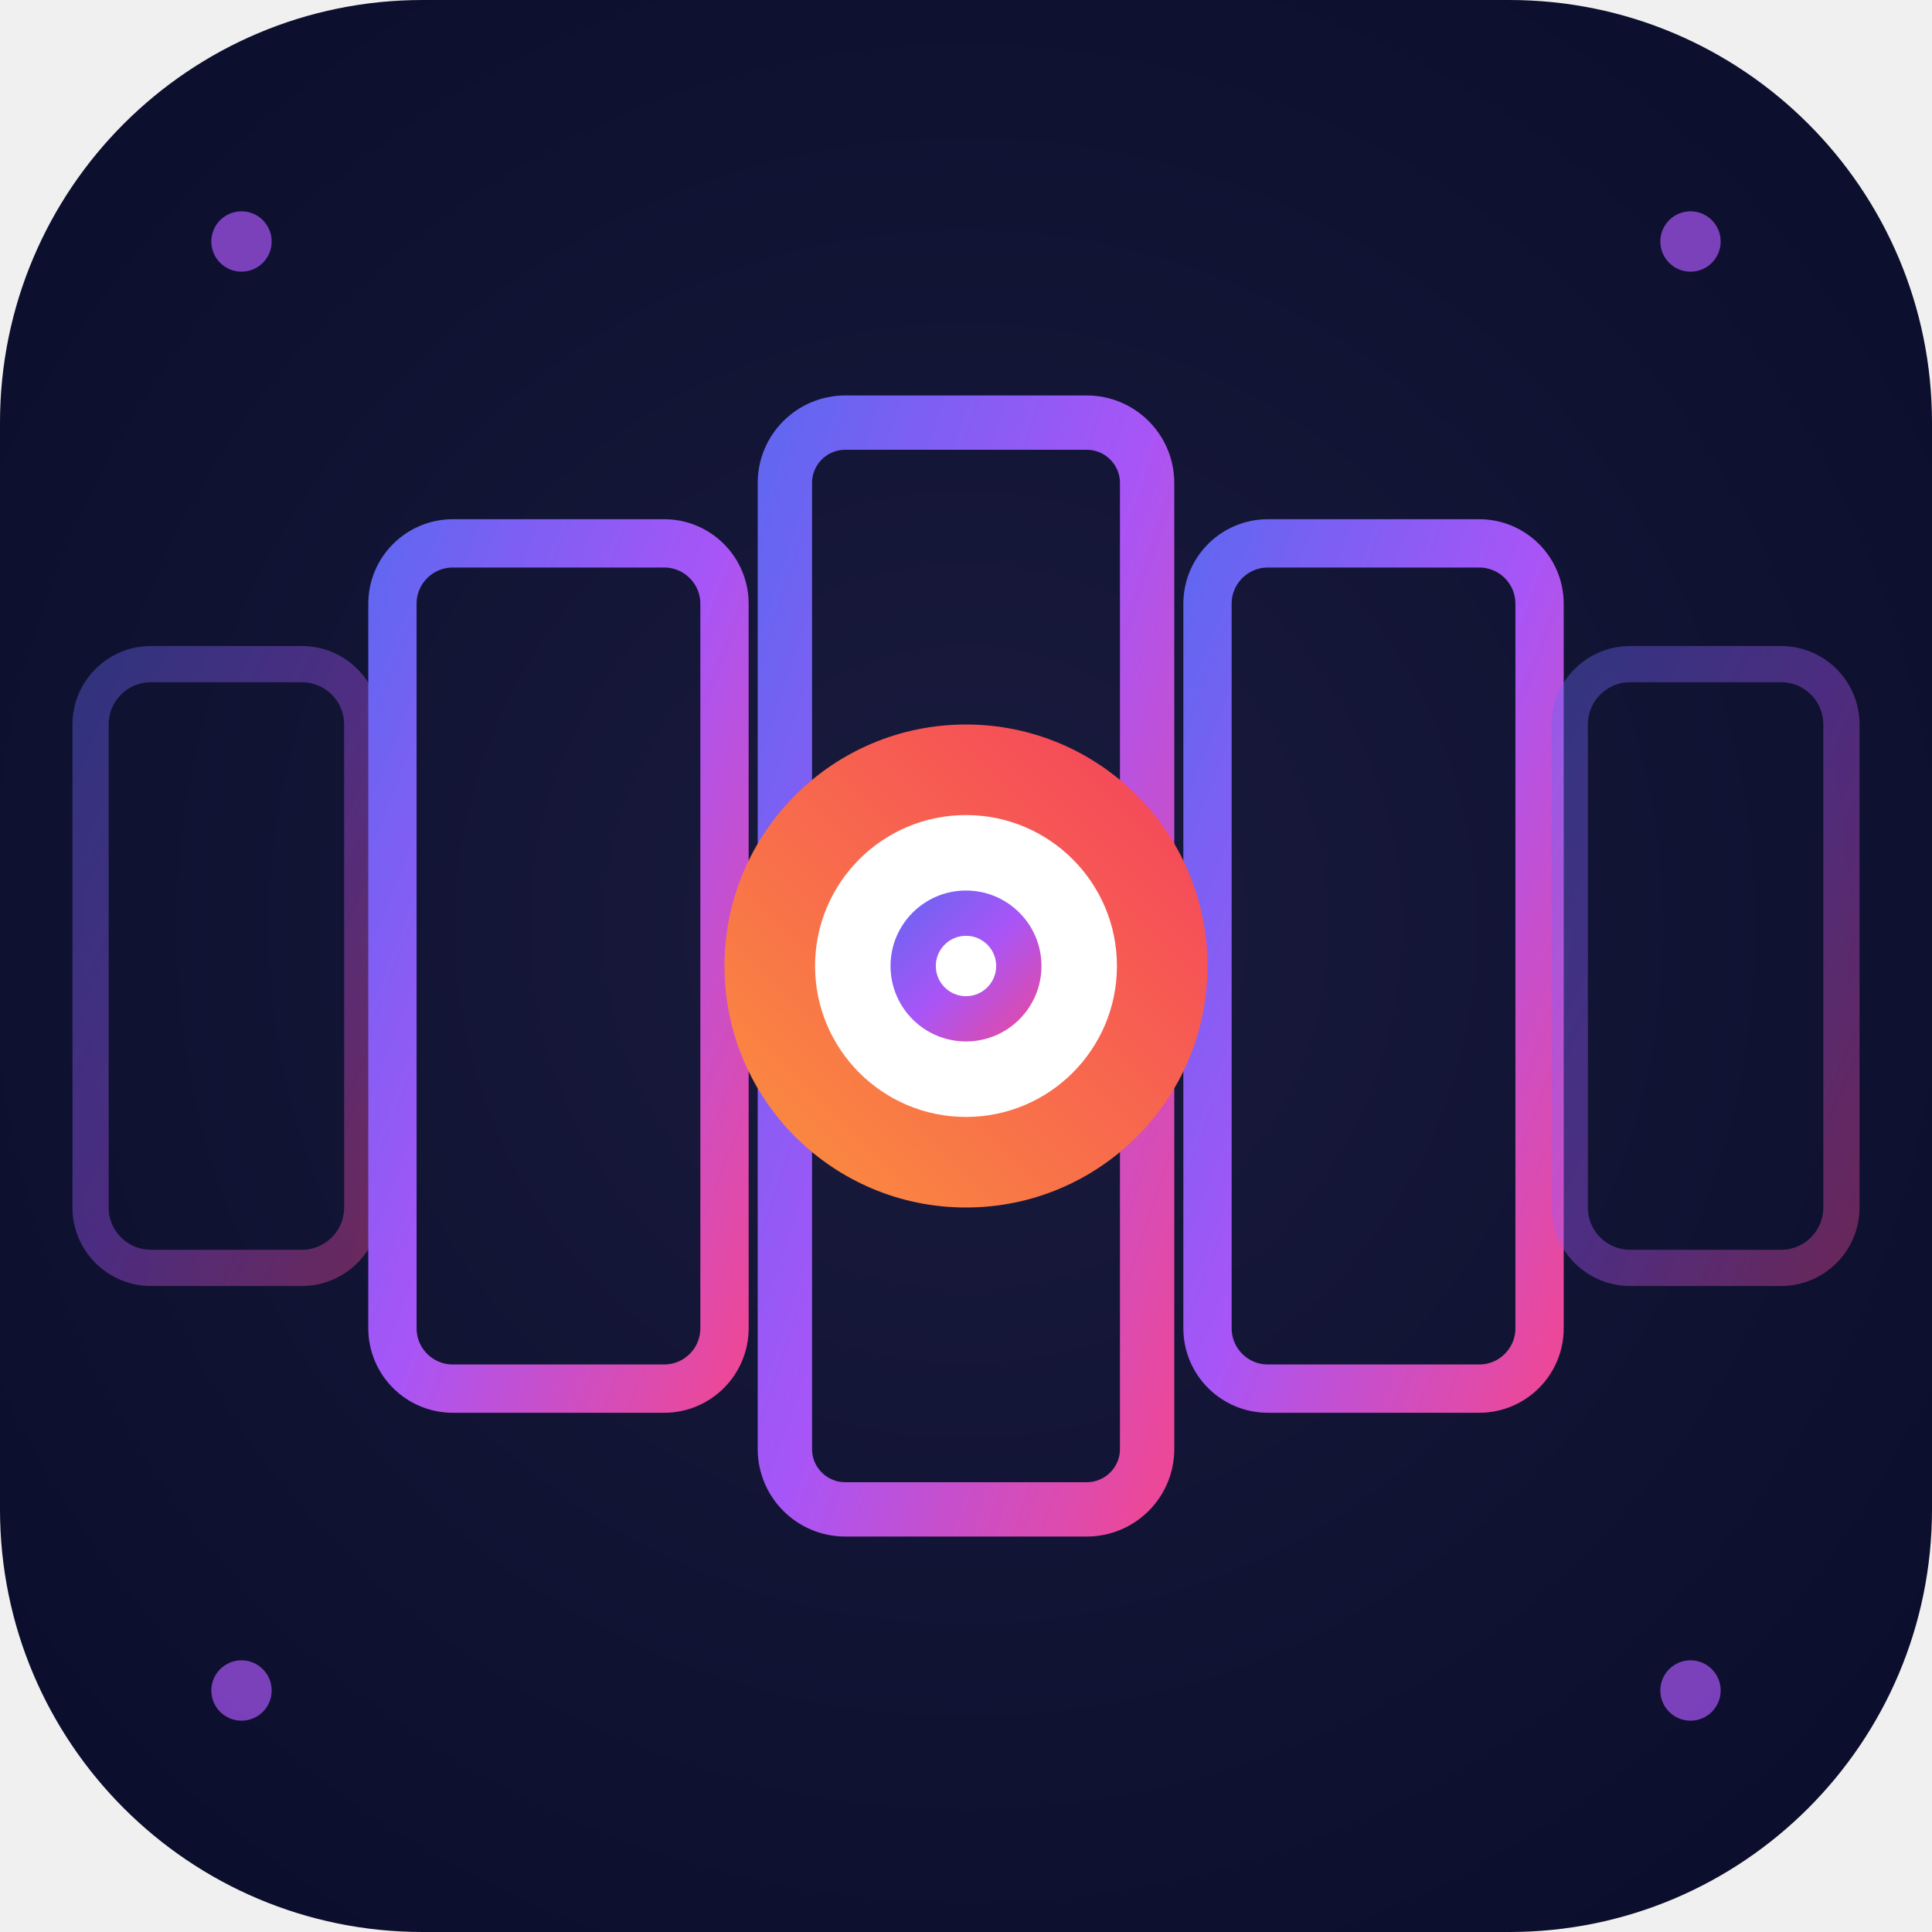
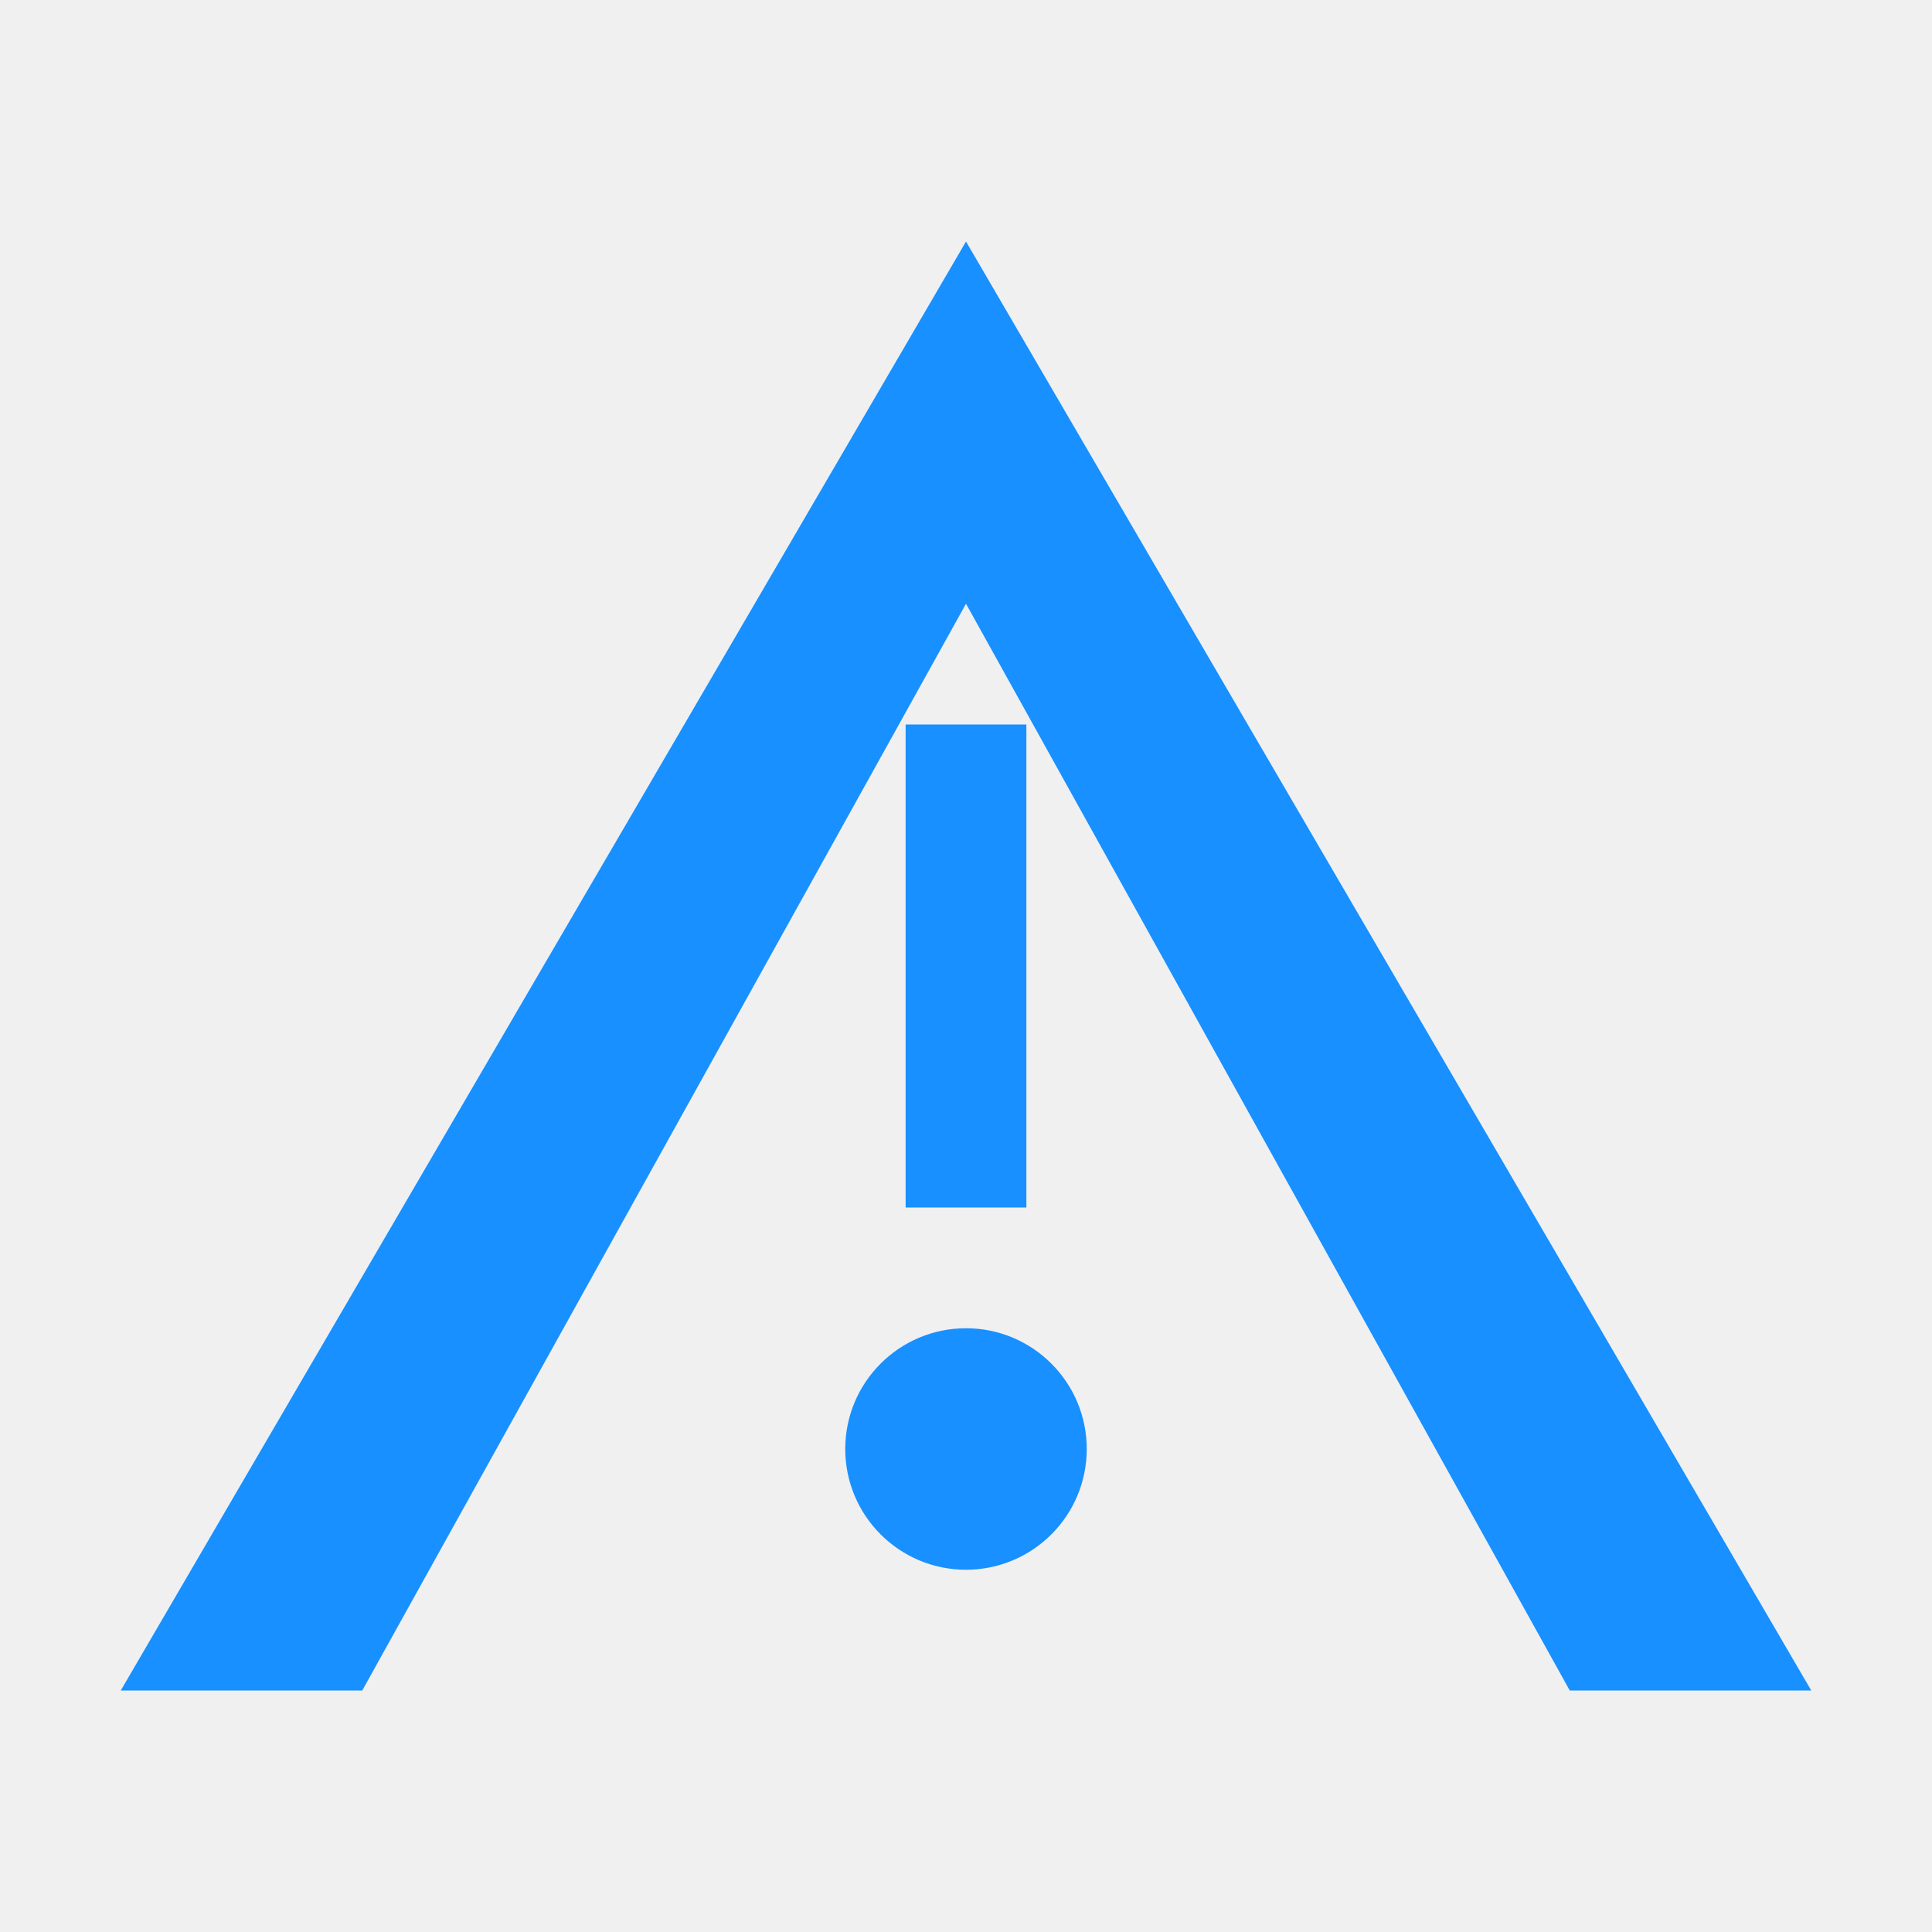
- <svg xmlns="http://www.w3.org/2000/svg" viewBox="0 0 64 64" role="img" aria-label="frame-fab">
-   <defs>
-     <linearGradient id="favPrimary" x1="0%" y1="0%" x2="100%" y2="100%">
-       <stop offset="0%" stop-color="#6366F1" />
-       <stop offset="50%" stop-color="#A855F7" />
-       <stop offset="100%" stop-color="#EC4899" />
-     </linearGradient>
-     <linearGradient id="favAccent" x1="0%" y1="100%" x2="100%" y2="0%">
-       <stop offset="0%" stop-color="#FB923C" />
-       <stop offset="100%" stop-color="#F43F5E" />
-     </linearGradient>
-     <radialGradient id="favBg" cx="50%" cy="48%" r="62%">
-       <stop offset="0%" stop-color="#1A1B3E" />
-       <stop offset="100%" stop-color="#0B0E2C" />
-     </radialGradient>
-   </defs>
-   <rect width="64" height="64" rx="14" fill="url(#favBg)" />
-   <rect x="3" y="22" width="9" height="20" rx="2" fill="none" stroke="url(#favPrimary)" stroke-width="1.2" opacity="0.4" />
-   <rect x="13" y="18" width="11" height="28" rx="2" fill="none" stroke="url(#favPrimary)" stroke-width="1.6" />
-   <rect x="26" y="14" width="12" height="36" rx="2" fill="none" stroke="url(#favPrimary)" stroke-width="1.8" />
-   <rect x="40" y="18" width="11" height="28" rx="2" fill="none" stroke="url(#favPrimary)" stroke-width="1.6" />
-   <rect x="52" y="22" width="9" height="20" rx="2" fill="none" stroke="url(#favPrimary)" stroke-width="1.2" opacity="0.4" />
-   <g transform="translate(32 32)">
-     <circle r="8" fill="url(#favAccent)" />
-     <circle r="5" fill="#FFFFFF" />
-     <circle r="2.5" fill="url(#favPrimary)" />
-     <circle r="1" fill="#FFFFFF" />
-   </g>
-   <circle cx="8" cy="8" r="1" fill="#A855F7" opacity="0.7" />
-   <circle cx="56" cy="8" r="1" fill="#A855F7" opacity="0.7" />
-   <circle cx="8" cy="56" r="1" fill="#A855F7" opacity="0.7" />
-   <circle cx="56" cy="56" r="1" fill="#A855F7" opacity="0.7" />
+ <svg xmlns="http://www.w3.org/2000/svg" viewBox="0 0 32 32" width="32" height="32" fill="#1890ff">
+   <path d="M16 4L2 28h28L16 4zm0 6l10 18H6L16 10z" />
+   <circle cx="16" cy="24" r="2" />
+   <rect x="15" y="12" width="2" height="8" />
</svg>
